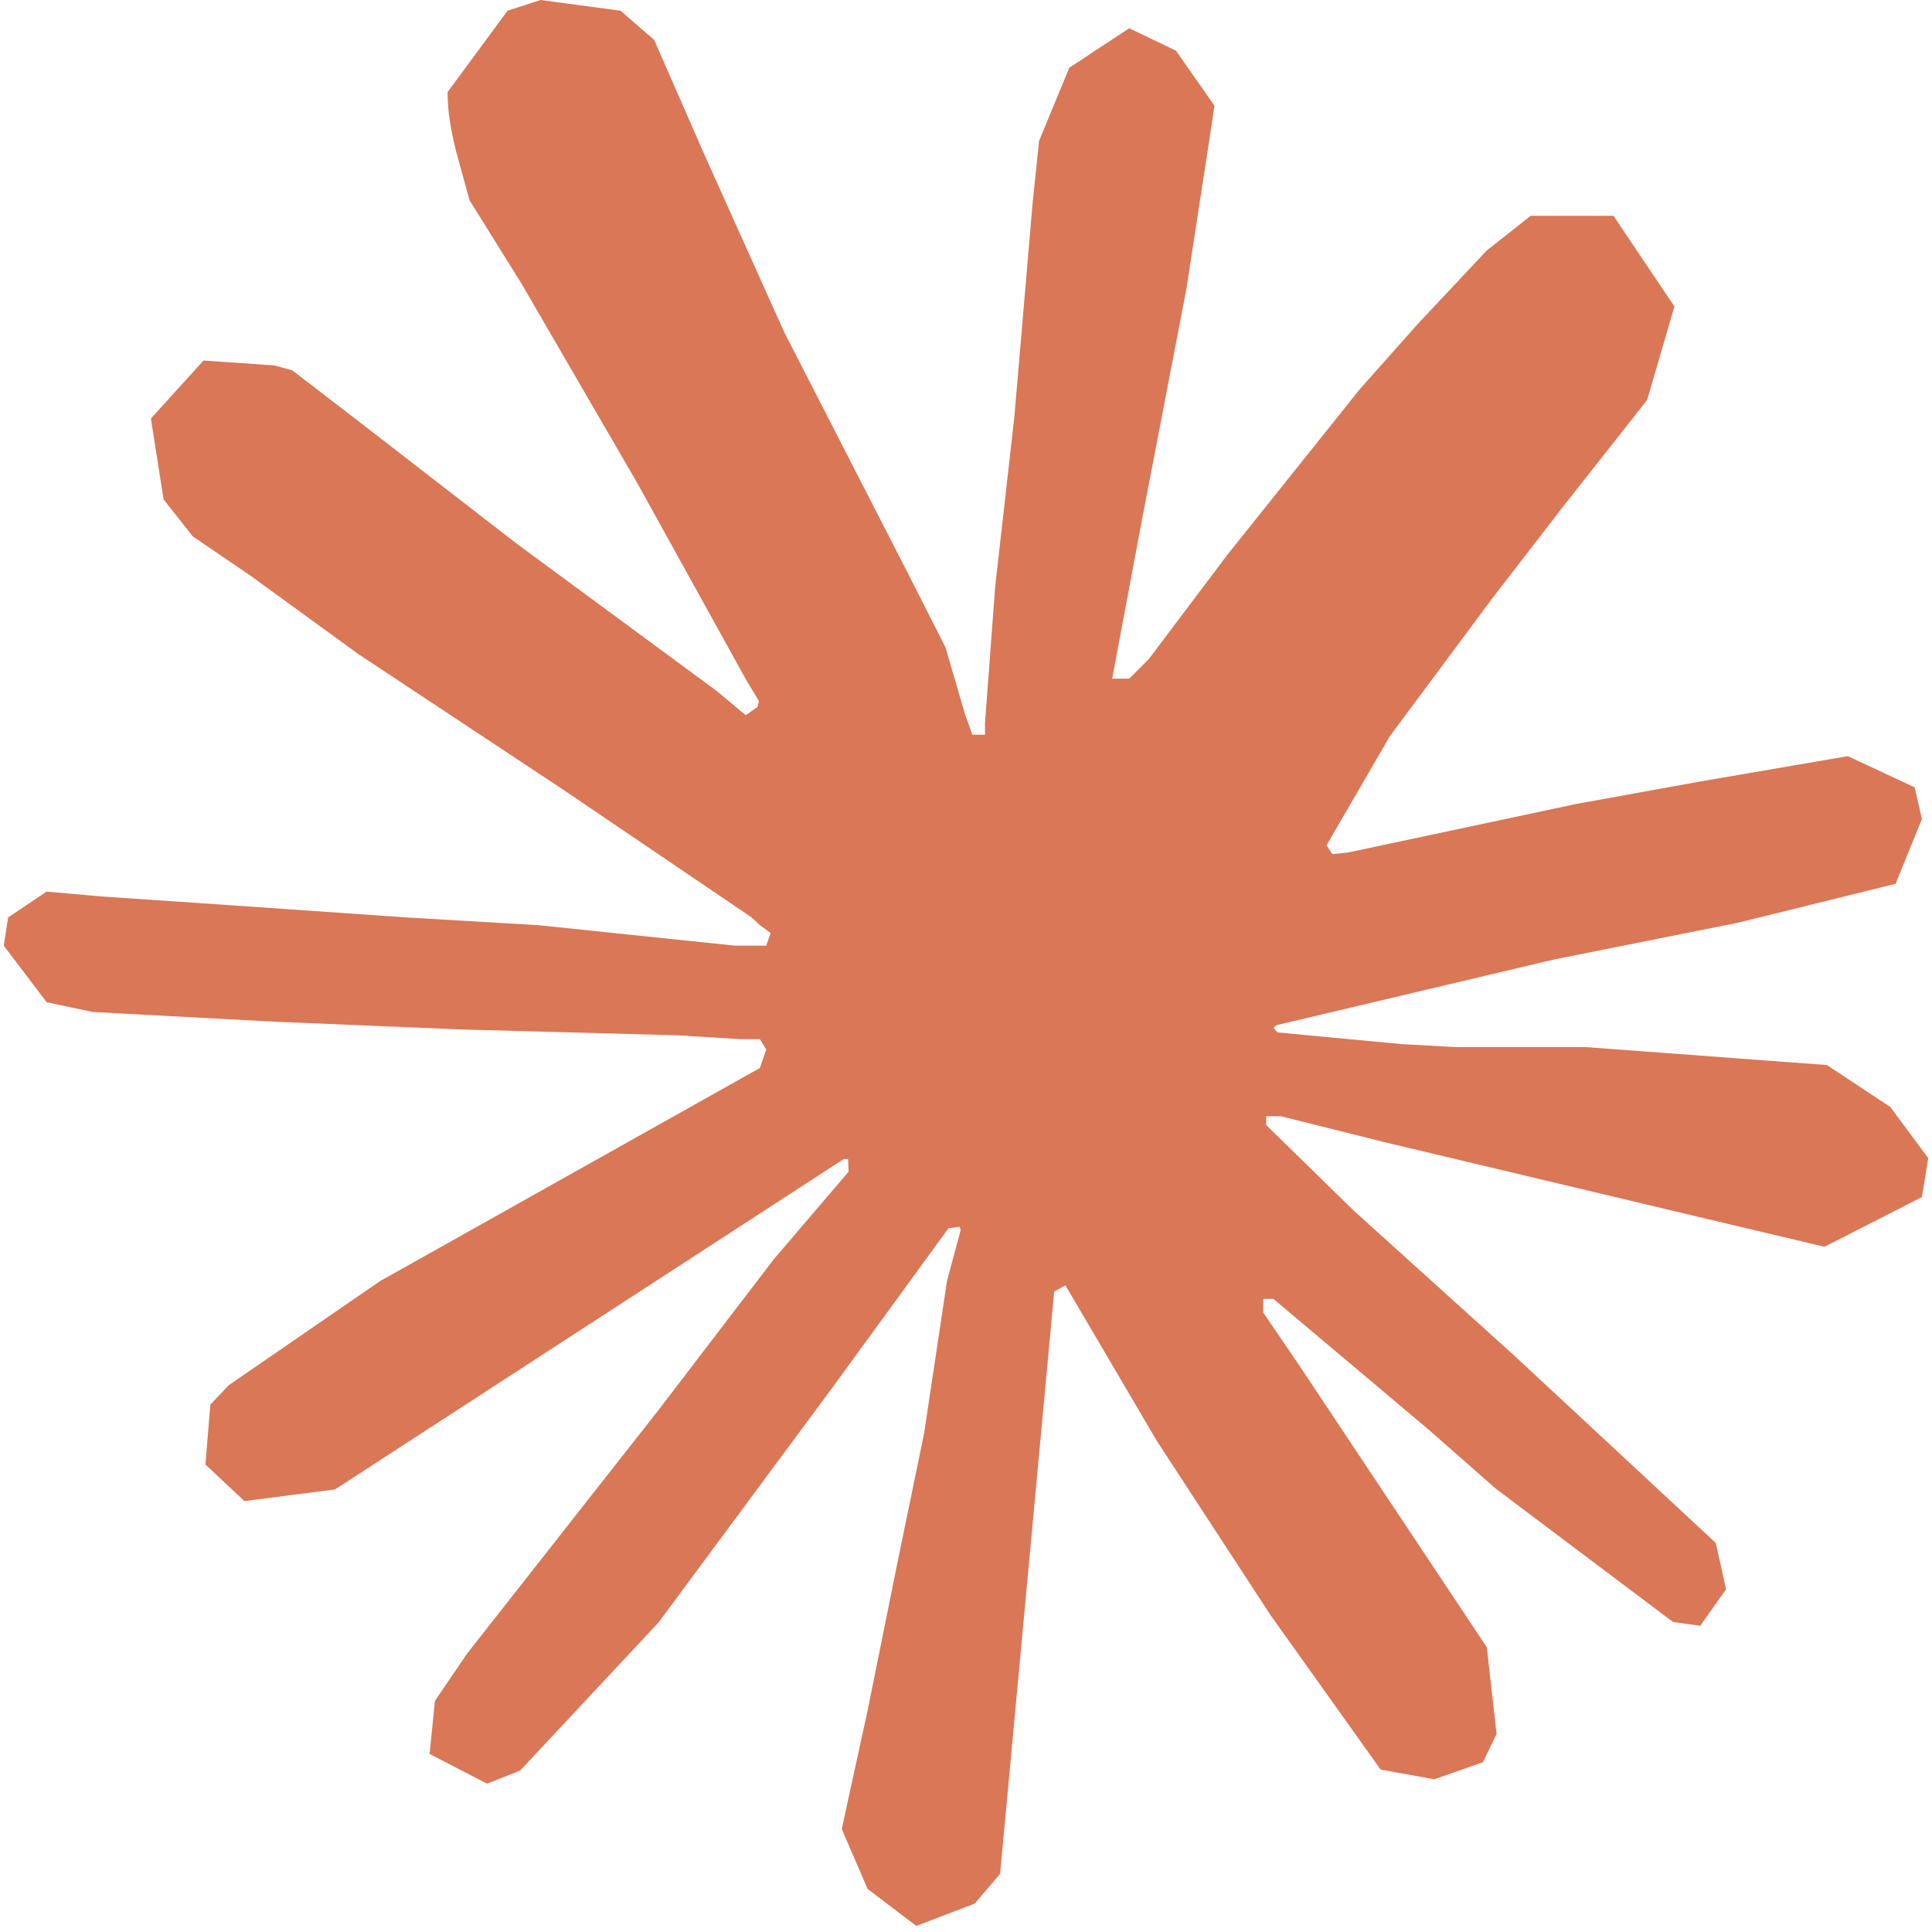
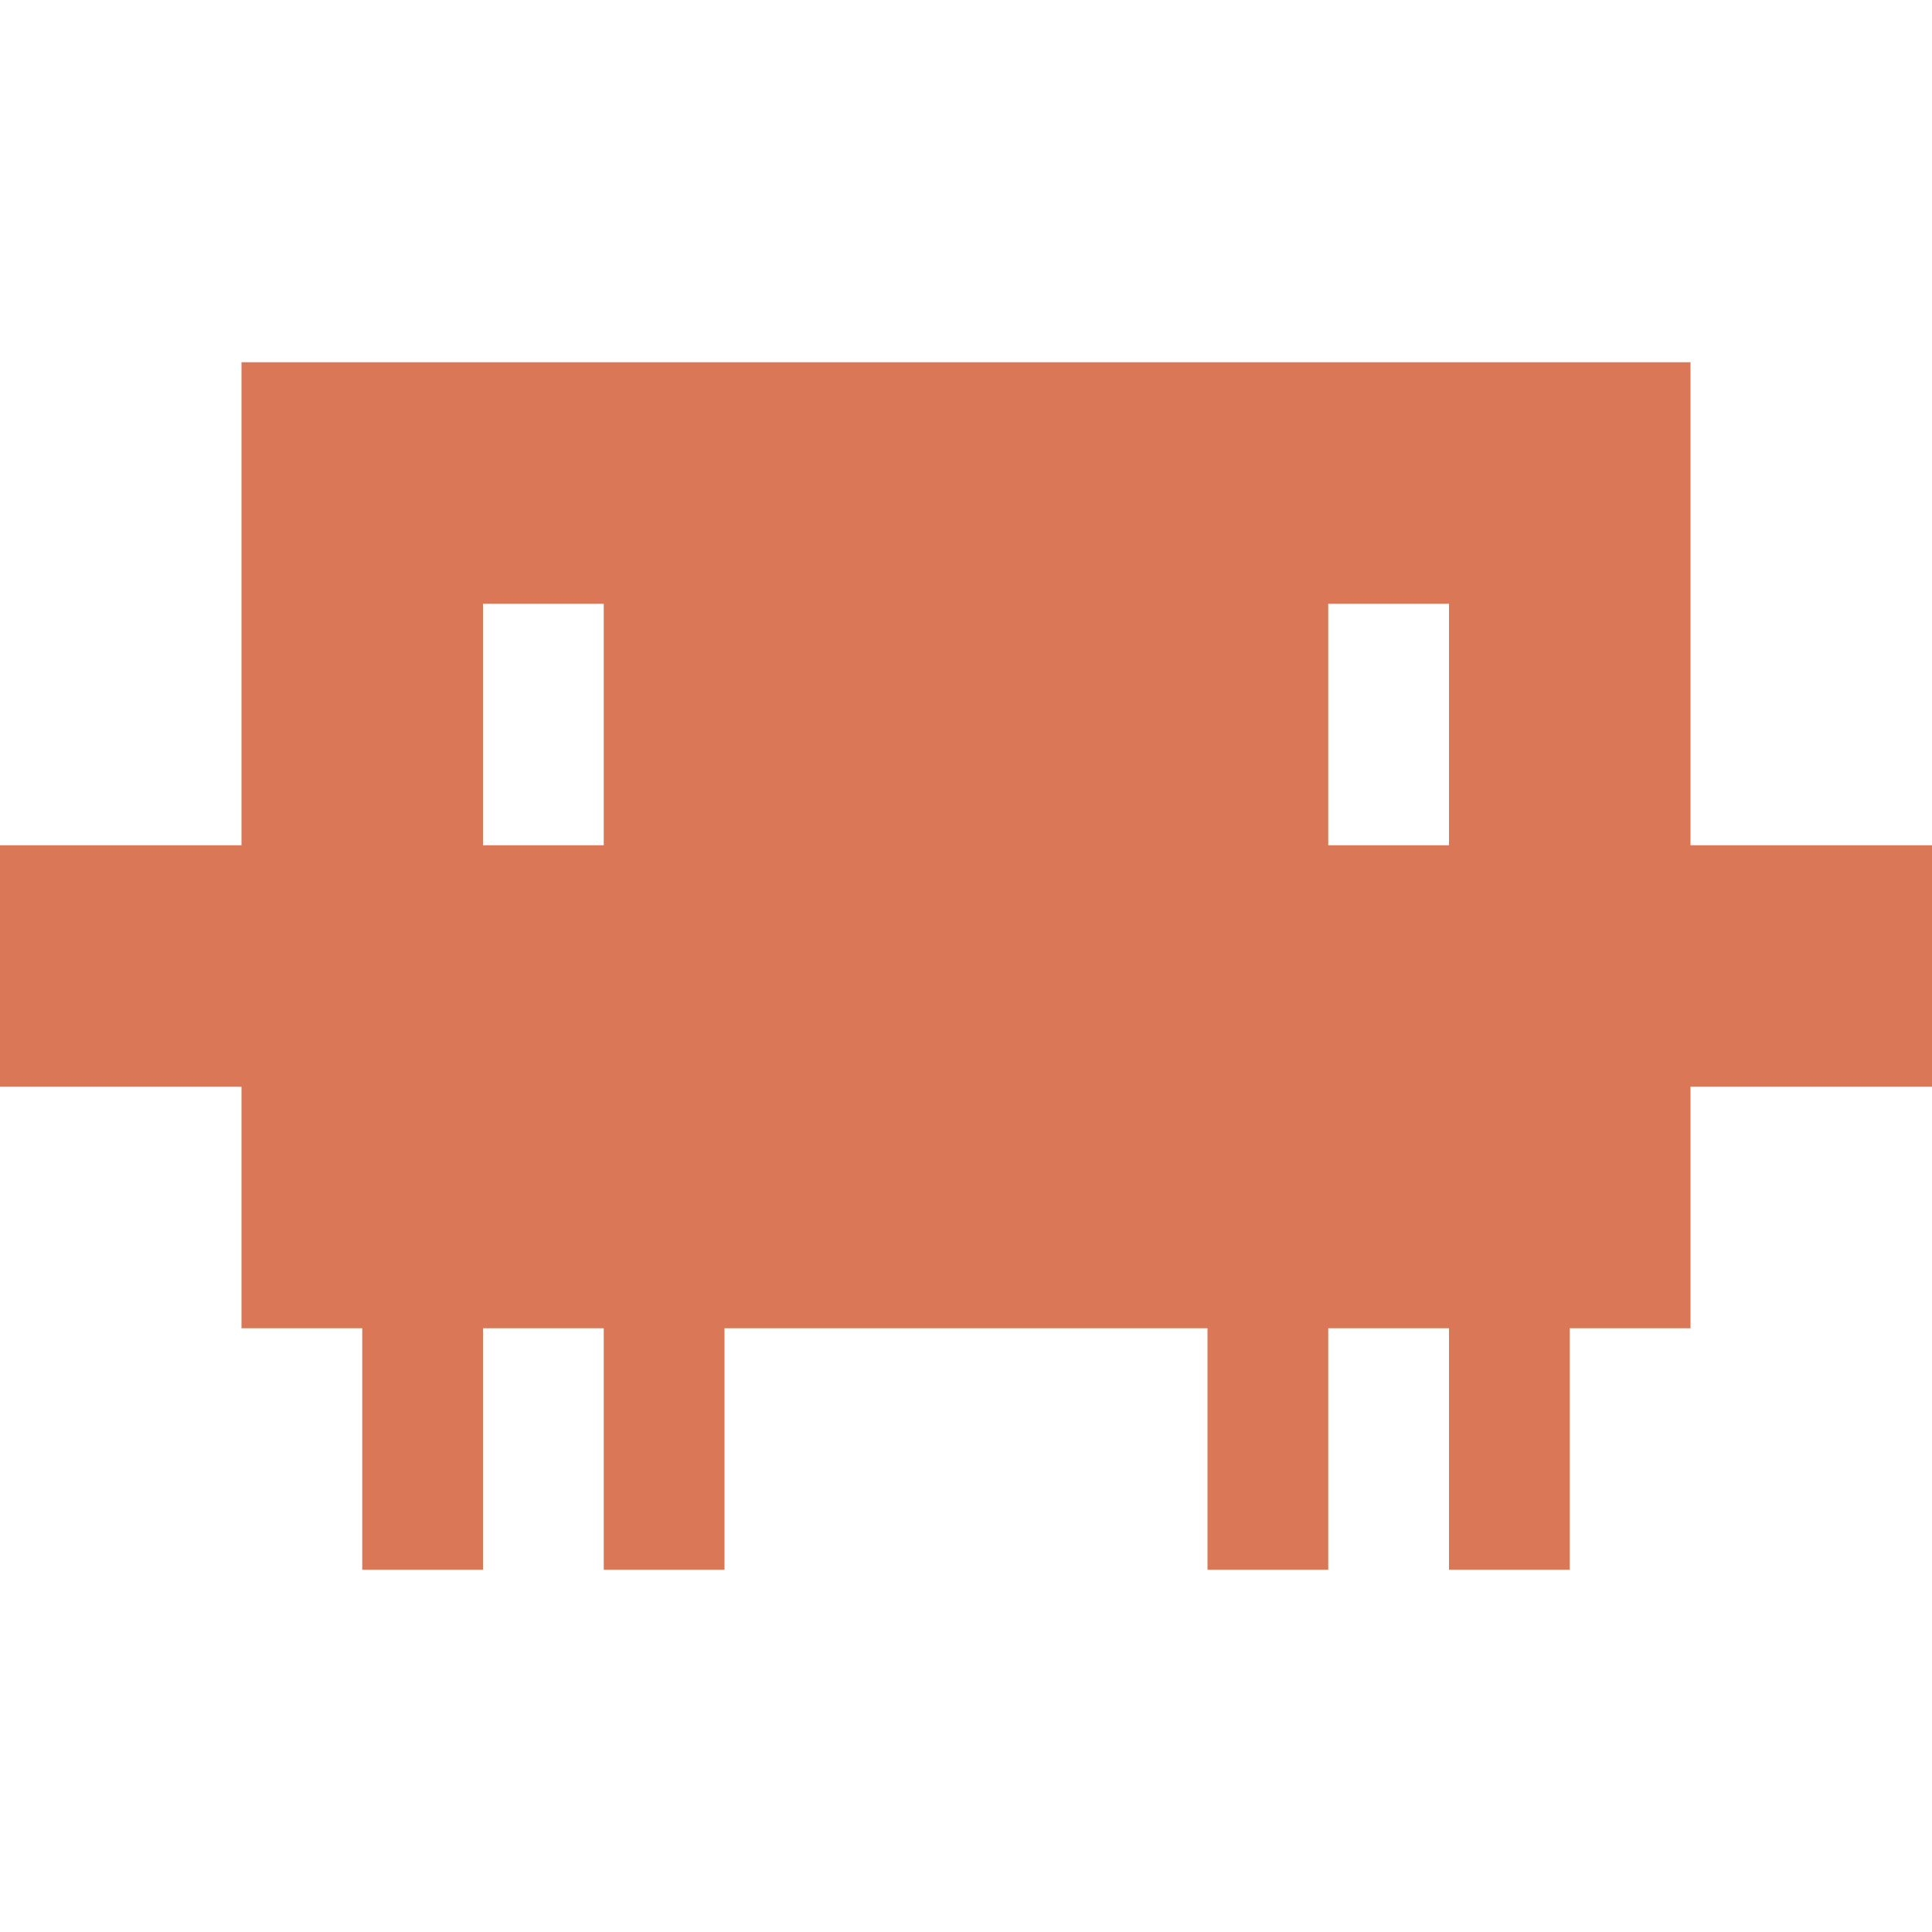
- <svg xmlns="http://www.w3.org/2000/svg" width="1em" height="1em" viewBox="0 0 256 257">
-   <path fill="#d97757" d="m50.228 170.321l50.357-28.257l.843-2.463l-.843-1.361h-2.462l-8.426-.518l-28.775-.778l-24.952-1.037l-24.175-1.296l-6.092-1.297L0 125.796l.583-3.759l5.12-3.434l7.324.648l16.202 1.101l24.304 1.685l17.629 1.037l26.118 2.722h4.148l.583-1.685l-1.426-1.037l-1.101-1.037l-25.147-17.045l-27.22-18.017l-14.258-10.37l-7.713-5.25l-3.888-4.925l-1.685-10.758l7-7.713l9.397.649l2.398.648l9.527 7.323l20.35 15.75L94.817 91.9l3.889 3.24l1.555-1.102l.195-.777l-1.75-2.917l-14.453-26.118l-15.425-26.572l-6.87-11.018l-1.814-6.61c-.648-2.723-1.102-4.991-1.102-7.778l7.972-10.823L71.42 0l10.63 1.426l4.472 3.888l6.61 15.101l10.694 23.786l16.591 32.34l4.861 9.592l2.592 8.879l.973 2.722h1.685v-1.556l1.36-18.211l2.528-22.36l2.463-28.776l.843-8.1l4.018-9.722l7.971-5.25l6.222 2.981l5.12 7.324l-.713 4.73l-3.046 19.768l-5.962 30.98l-3.889 20.739h2.268l2.593-2.593l10.499-13.934l17.628-22.036l7.778-8.749l9.073-9.657l5.833-4.601h11.018l8.1 12.055l-3.628 12.443l-11.342 14.388l-9.398 12.184l-13.48 18.147l-8.426 14.518l.778 1.166l2.01-.194l30.46-6.481l16.462-2.982l19.637-3.37l8.88 4.148l.971 4.213l-3.5 8.62l-20.998 5.184l-24.628 4.926l-36.682 8.685l-.454.324l.519.648l16.526 1.555l7.065.389h17.304l32.21 2.398l8.426 5.574l5.055 6.805l-.843 5.184l-12.962 6.611l-17.498-4.148l-40.83-9.721l-14-3.5h-1.944v1.167l11.666 11.406l21.387 19.314l26.767 24.887l1.36 6.157l-3.434 4.86l-3.63-.518l-23.526-17.693l-9.073-7.972l-20.545-17.304h-1.36v1.814l4.73 6.935l25.017 37.59l1.296 11.536l-1.814 3.76l-6.481 2.268l-7.13-1.297l-14.647-20.544l-15.1-23.138l-12.185-20.739l-1.49.843l-7.194 77.448l-3.37 3.953l-7.778 2.981l-6.48-4.925l-3.436-7.972l3.435-15.749l4.148-20.544l3.37-16.333l3.046-20.285l1.815-6.74l-.13-.454l-1.49.194l-15.295 20.999l-23.267 31.433l-18.406 19.702l-4.407 1.75l-7.648-3.954l.713-7.064l4.277-6.286l25.47-32.405l15.36-20.092l9.917-11.6l-.065-1.686h-.583L44.07 198.125l-12.055 1.555l-5.185-4.86l.648-7.972l2.463-2.593l20.35-13.999z" />
+ <svg xmlns="http://www.w3.org/2000/svg" width="1em" height="1em" viewBox="0 0 24 24">
+   <path fill="#d97757" d="M21 10.5h3v3h-3v3h-1.5v3H18v-3h-1.5v3H15v-3H9v3H7.5v-3H6v3H4.5v-3H3v-3H0v-3h3v-6h18Zm-15 0h1.5v-3H6Zm10.5 0H18v-3h-1.5z" />
</svg>
